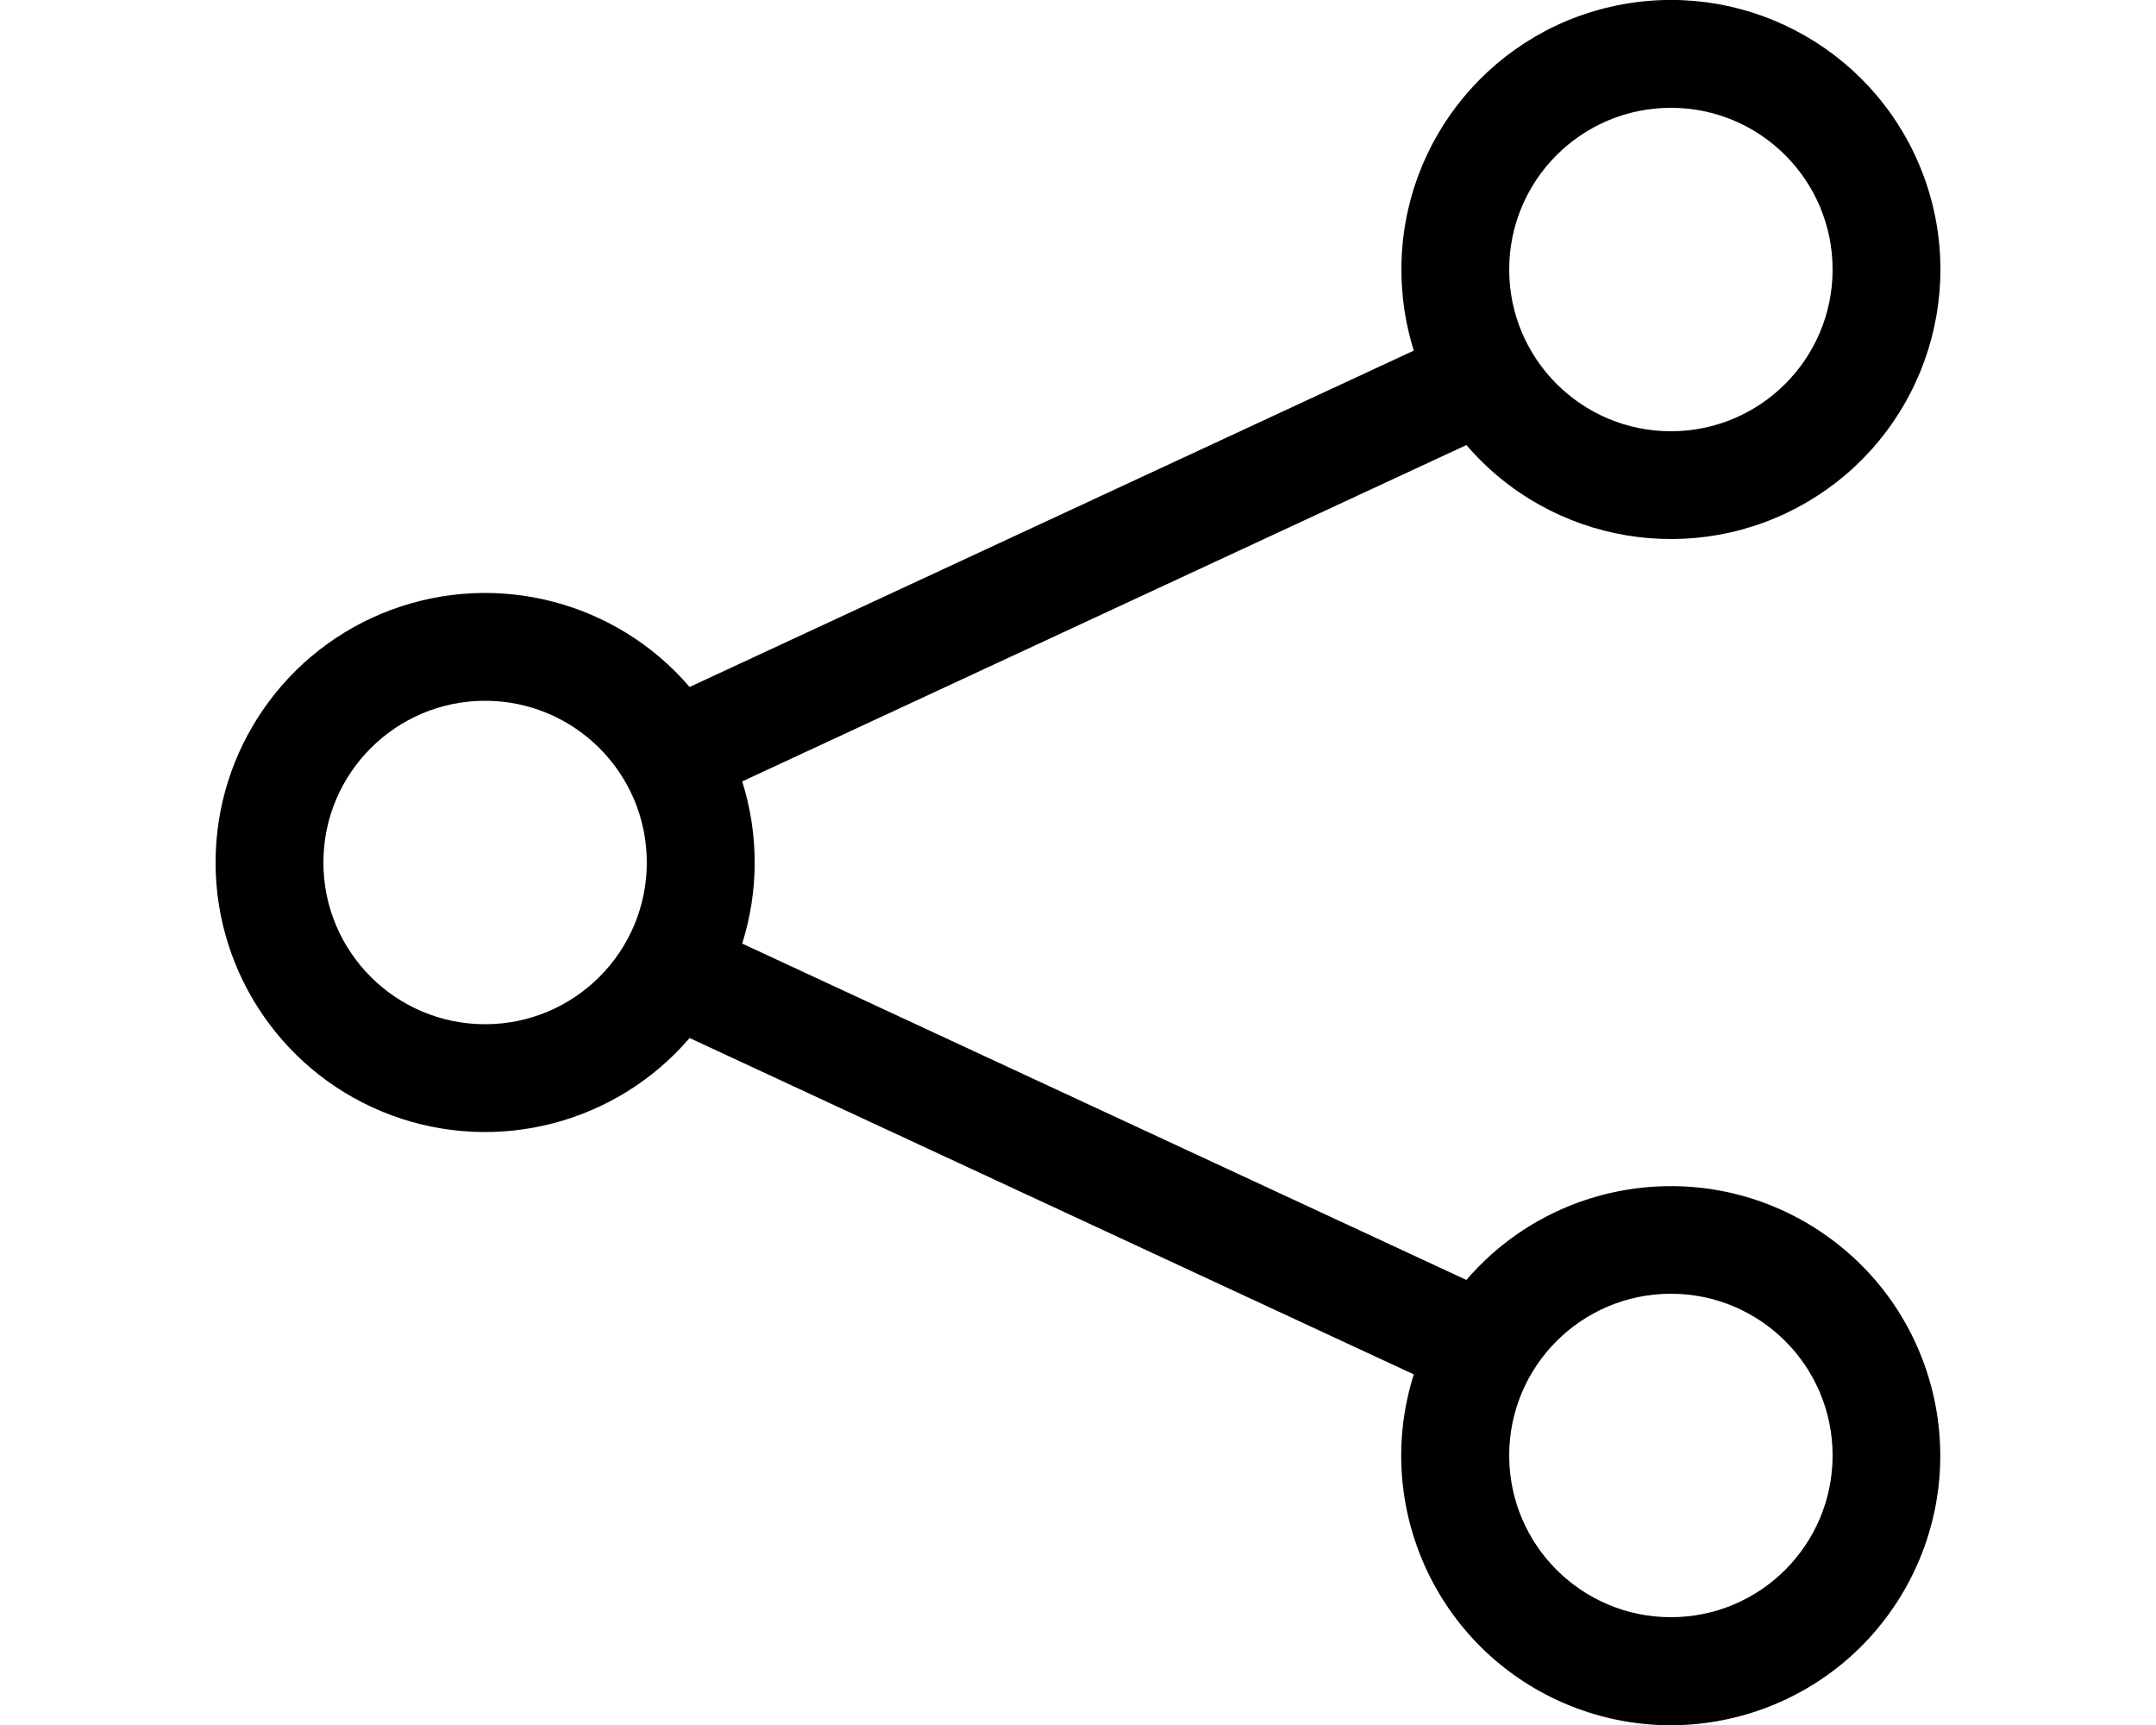
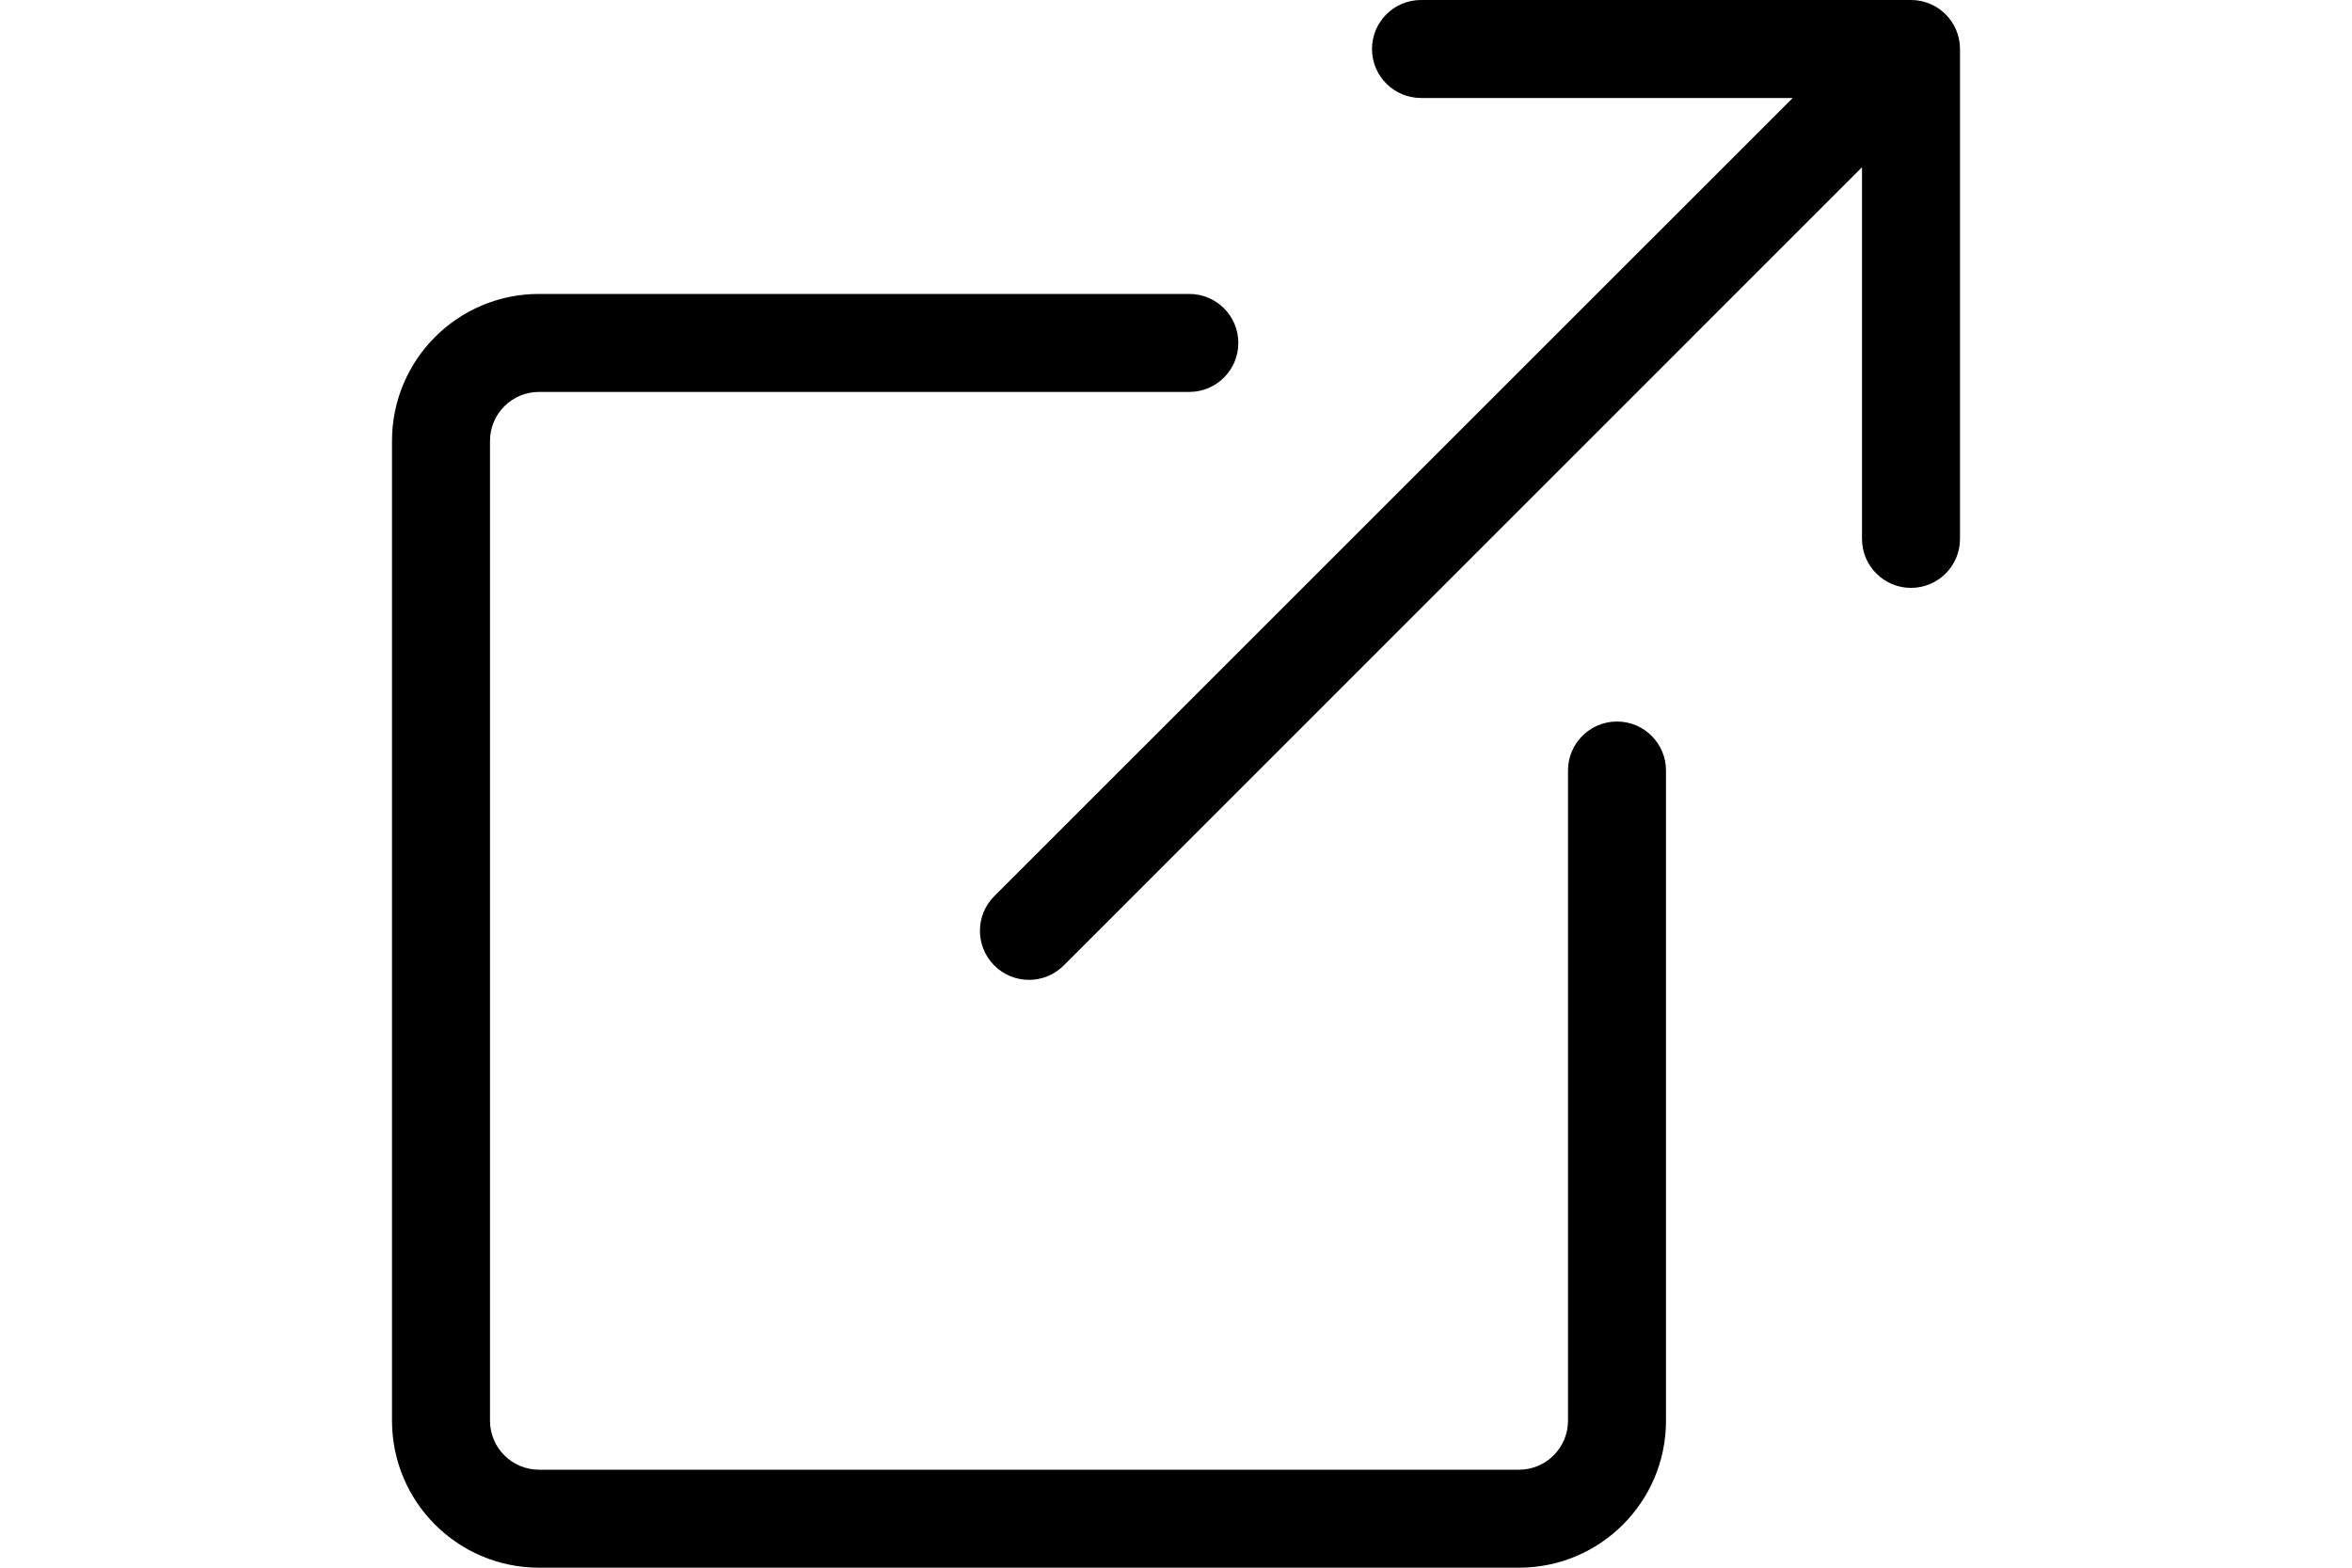
- <svg xmlns="http://www.w3.org/2000/svg" width="30" height="24" viewBox="0 0 16 16" class="bi bi-share" fill="currentColor">
-   <path fill-rule="evenodd" d="M13.5 1a1.5 1.5 0 1 0 0 3 1.5 1.5 0 0 0 0-3zM11 2.5a2.5 2.5 0 1 1 .603 1.628l-6.718 3.12a2.499 2.499 0 0 1 0 1.504l6.718 3.12a2.5 2.5 0 1 1-.488.876l-6.718-3.12a2.5 2.5 0 1 1 0-3.256l6.718-3.12A2.5 2.5 0 0 1 11 2.5zm-8.5 4a1.5 1.5 0 1 0 0 3 1.5 1.5 0 0 0 0-3zm11 5.5a1.5 1.5 0 1 0 0 3 1.5 1.5 0 0 0 0-3z" />
+ <svg xmlns="http://www.w3.org/2000/svg" width="30" height="20" viewBox="0 0 16 16" class="bi bi-box-arrow-up-right" fill="currentColor">
+   <path fill-rule="evenodd" d="M8.636 3.5a.5.5 0 0 0-.5-.5H1.5A1.5 1.5 0 0 0 0 4.5v10A1.5 1.5 0 0 0 1.5 16h10a1.5 1.5 0 0 0 1.5-1.5V7.864a.5.5 0 0 0-1 0V14.5a.5.5 0 0 1-.5.5h-10a.5.5 0 0 1-.5-.5v-10a.5.5 0 0 1 .5-.5h6.636a.5.5 0 0 0 .5-.5z" />
+   <path fill-rule="evenodd" d="M16 .5a.5.5 0 0 0-.5-.5h-5a.5.5 0 0 0 0 1h3.793L6.146 9.146a.5.5 0 1 0 .708.708L15 1.707V5.5a.5.5 0 0 0 1 0v-5z" />
</svg>
